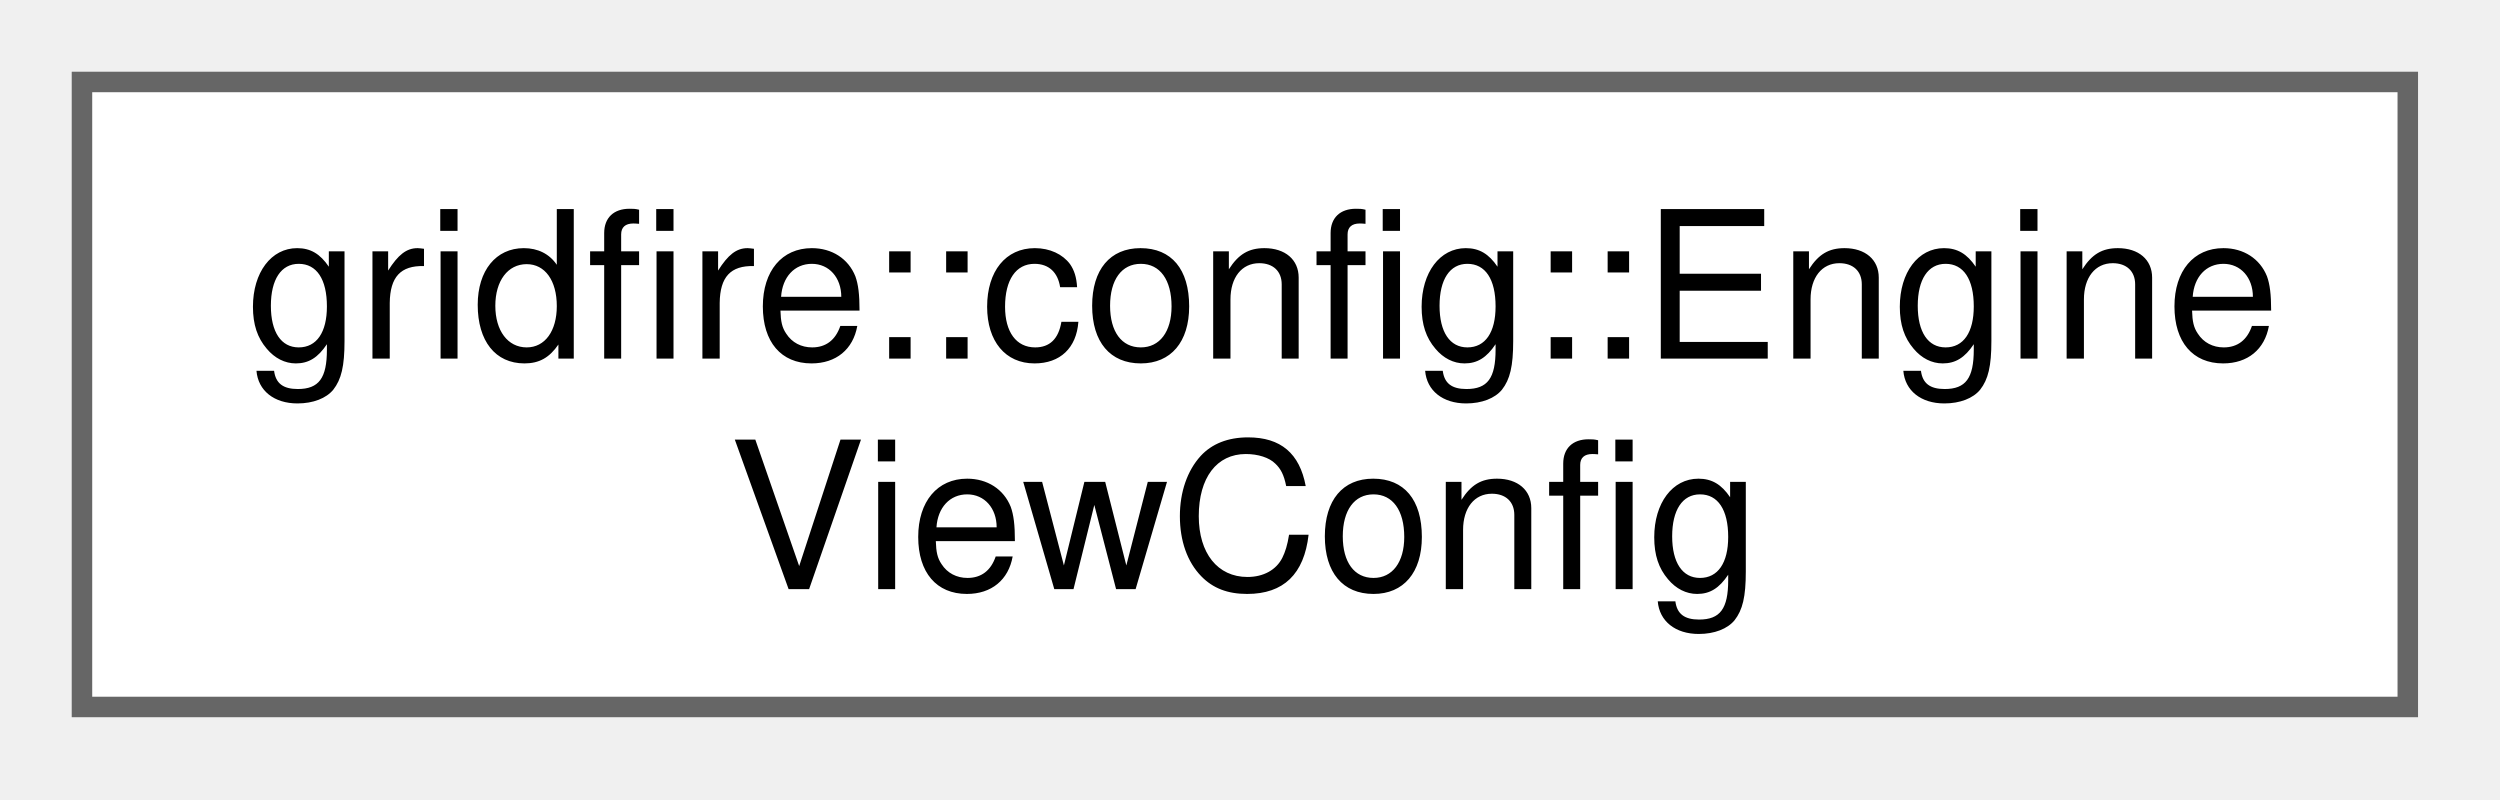
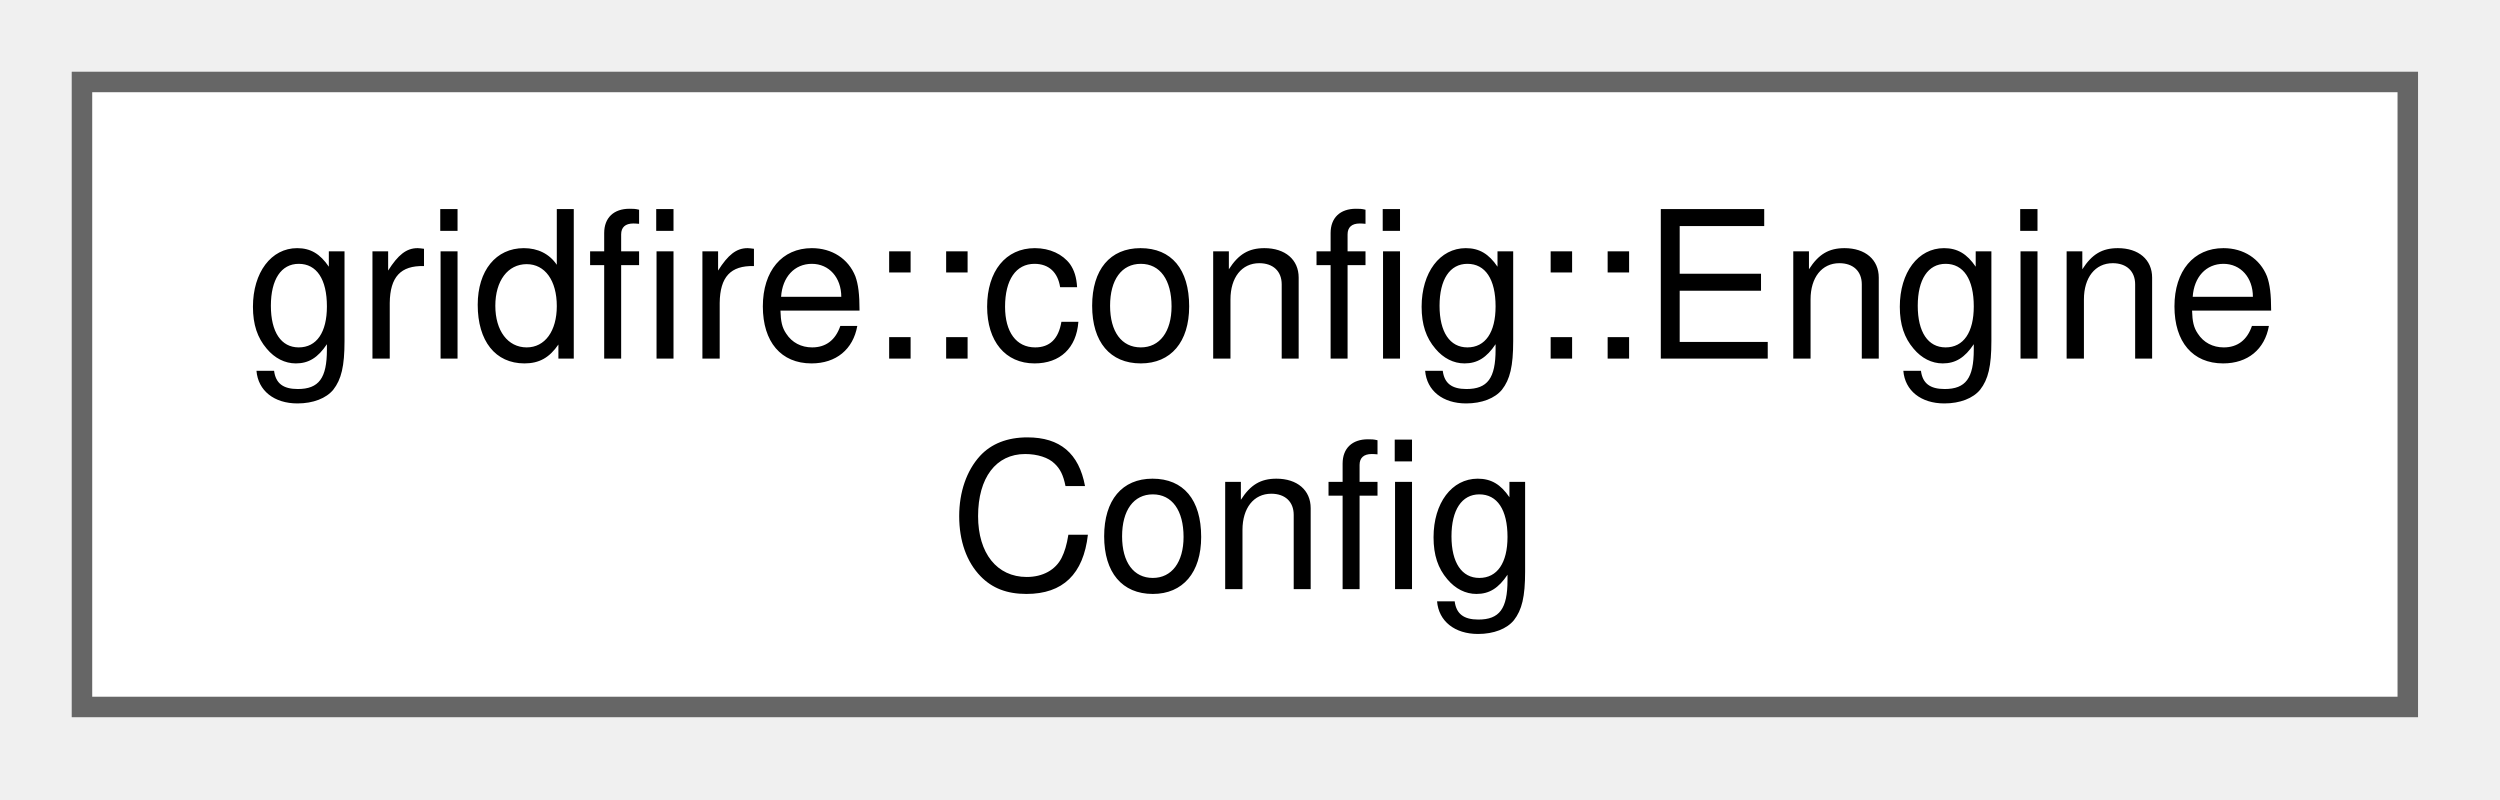
<svg xmlns="http://www.w3.org/2000/svg" xmlns:xlink="http://www.w3.org/1999/xlink" width="122pt" height="39pt" viewBox="0.00 0.00 122.00 39.00">
  <g id="graph0" class="graph" transform="scale(1 1) rotate(0) translate(4 34.5)">
    <g id="Node000000" class="node">
      <g id="a_Node000000">
-         <a xlink:href="structgridfire_1_1config_1_1_engine_view_config.html" target="_top" xlink:title=" ">
+         <a xlink:href="structgridfire_1_1config_1_1_engine_config.html" target="_top" xlink:title=" ">
          <polygon fill="white" stroke="#666666" points="113.5,-30.5 0,-30.5 0,0 113.5,0 113.5,-30.5" />
          <text xml:space="preserve" text-anchor="start" x="8" y="-17" font-family="Helvetica,sans-Serif" font-size="10.00">gridfire::config::Engine</text>
-           <text xml:space="preserve" text-anchor="middle" x="56.75" y="-5.75" font-family="Helvetica,sans-Serif" font-size="10.00">ViewConfig</text>
+           <text xml:space="preserve" text-anchor="middle" x="56.75" y="-5.75" font-family="Helvetica,sans-Serif" font-size="10.00">Config</text>
        </a>
      </g>
    </g>
  </g>
</svg>
